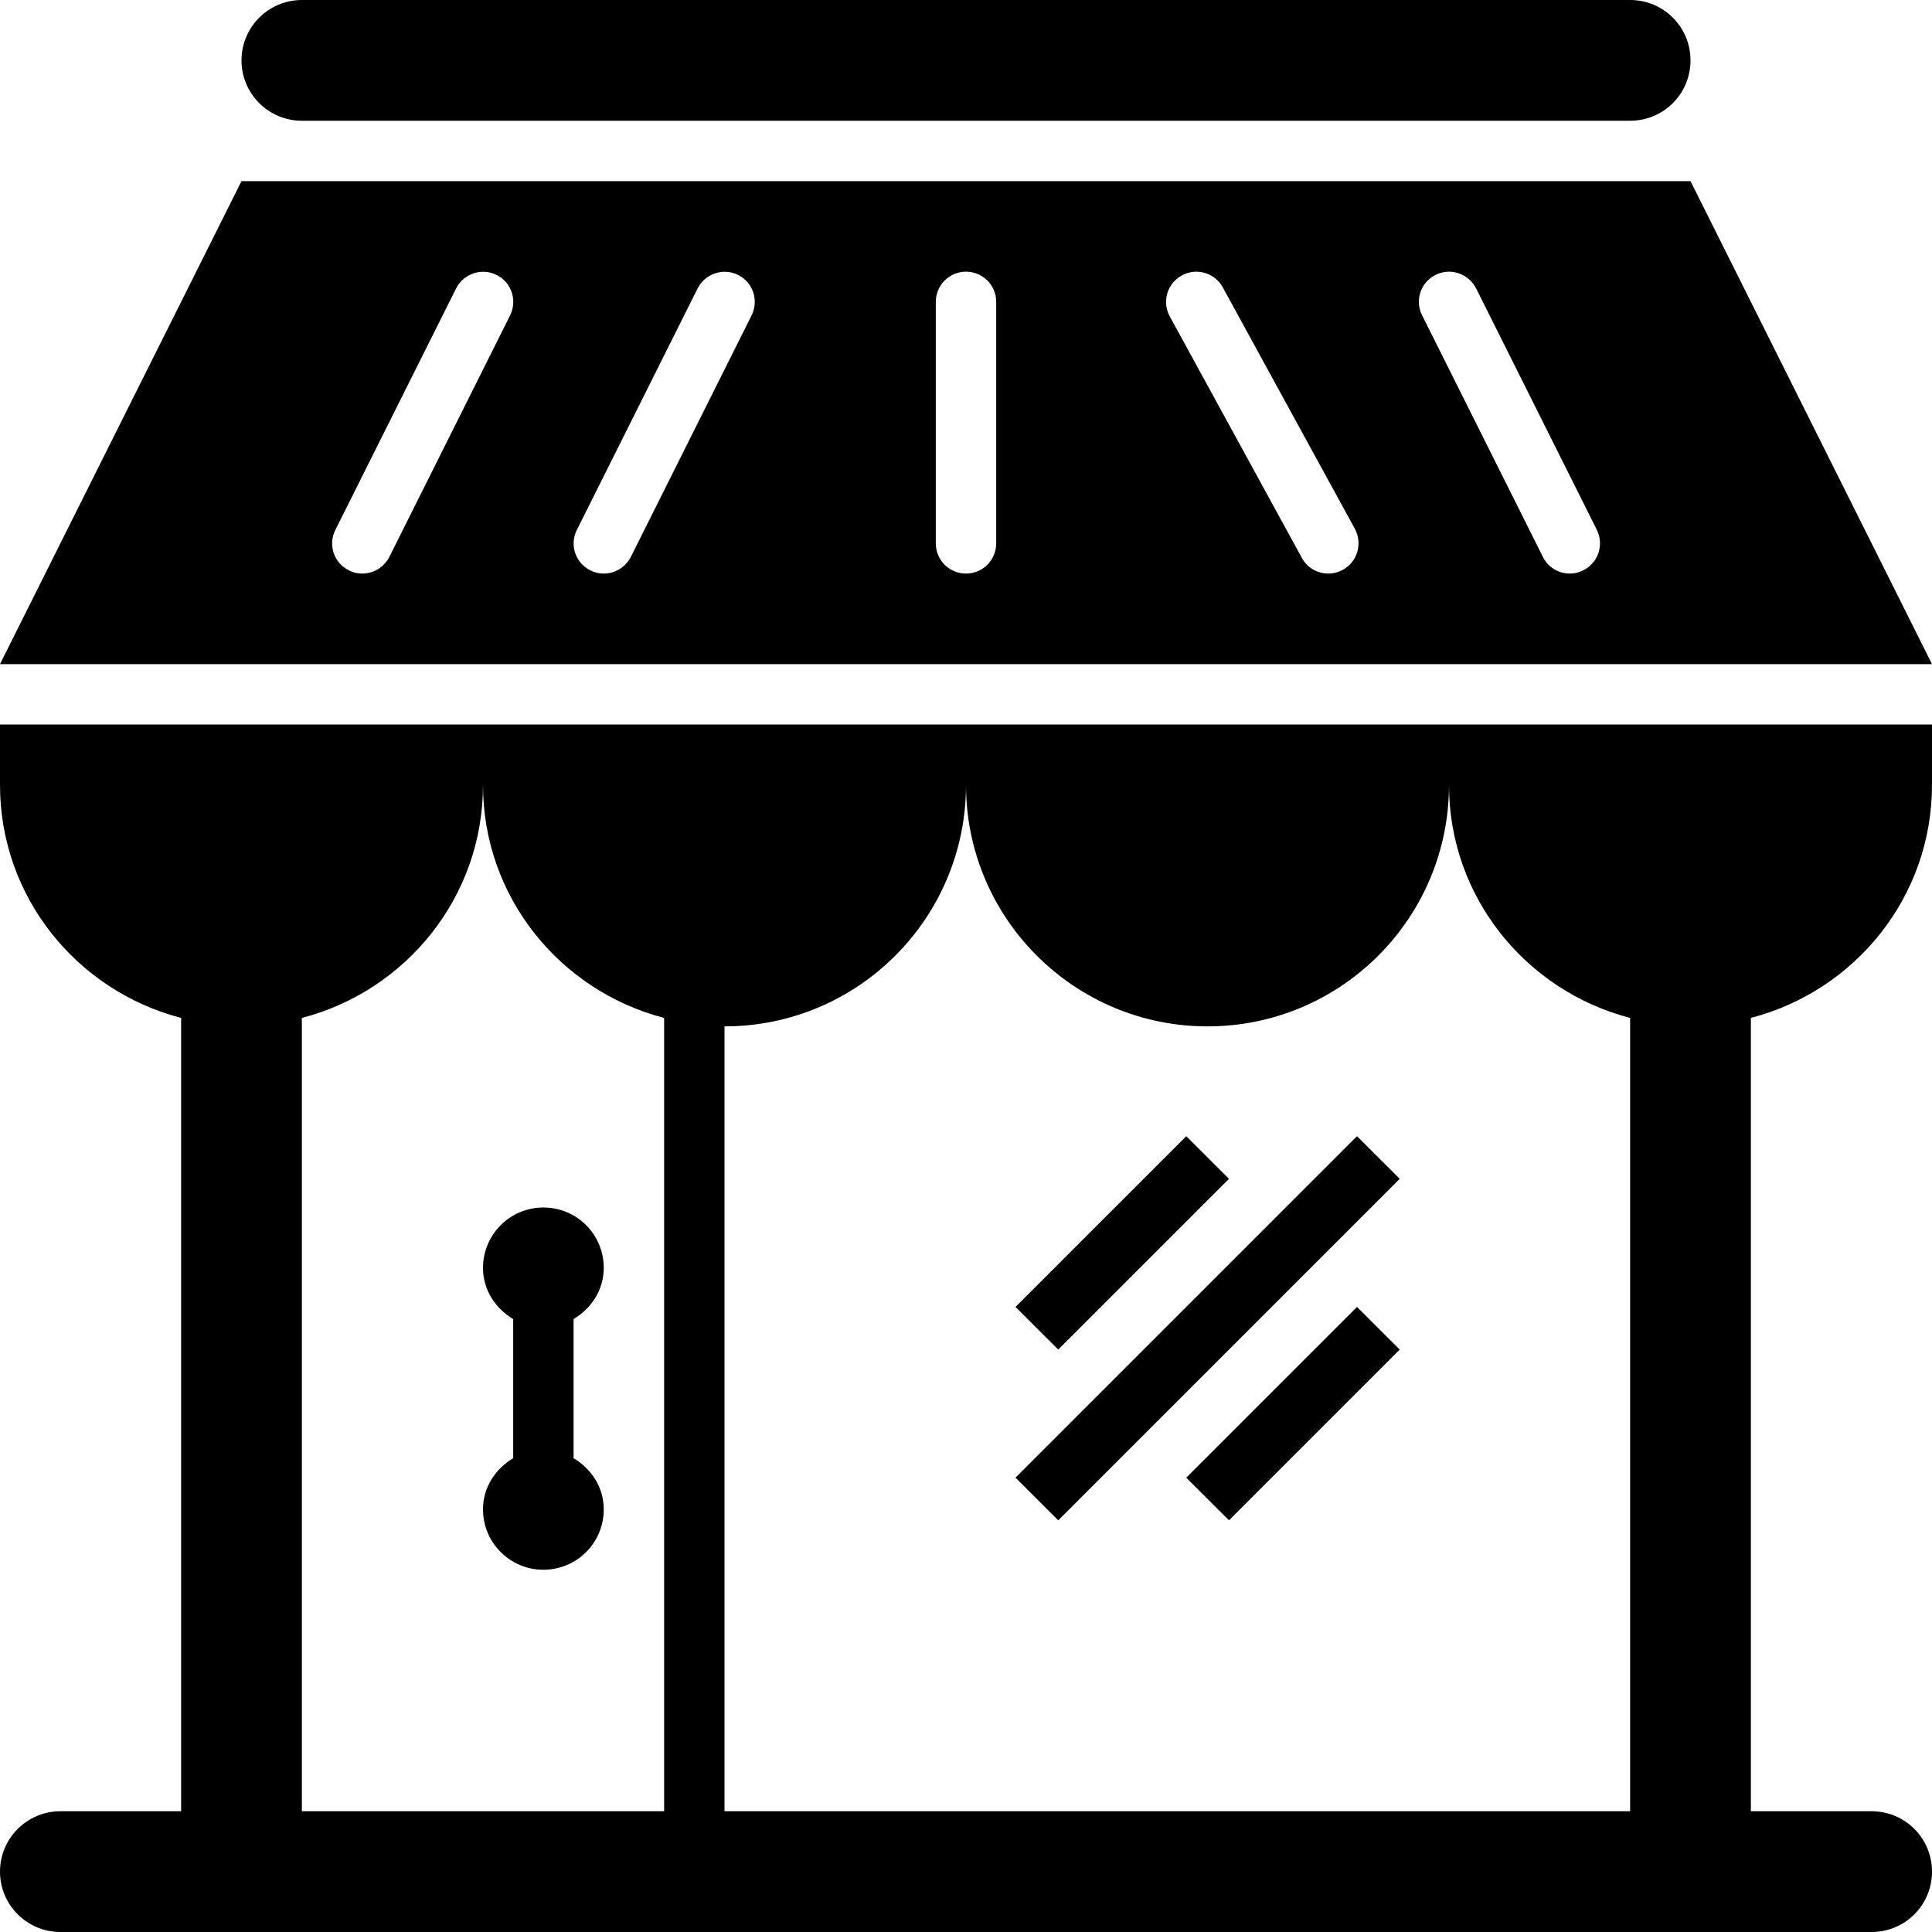
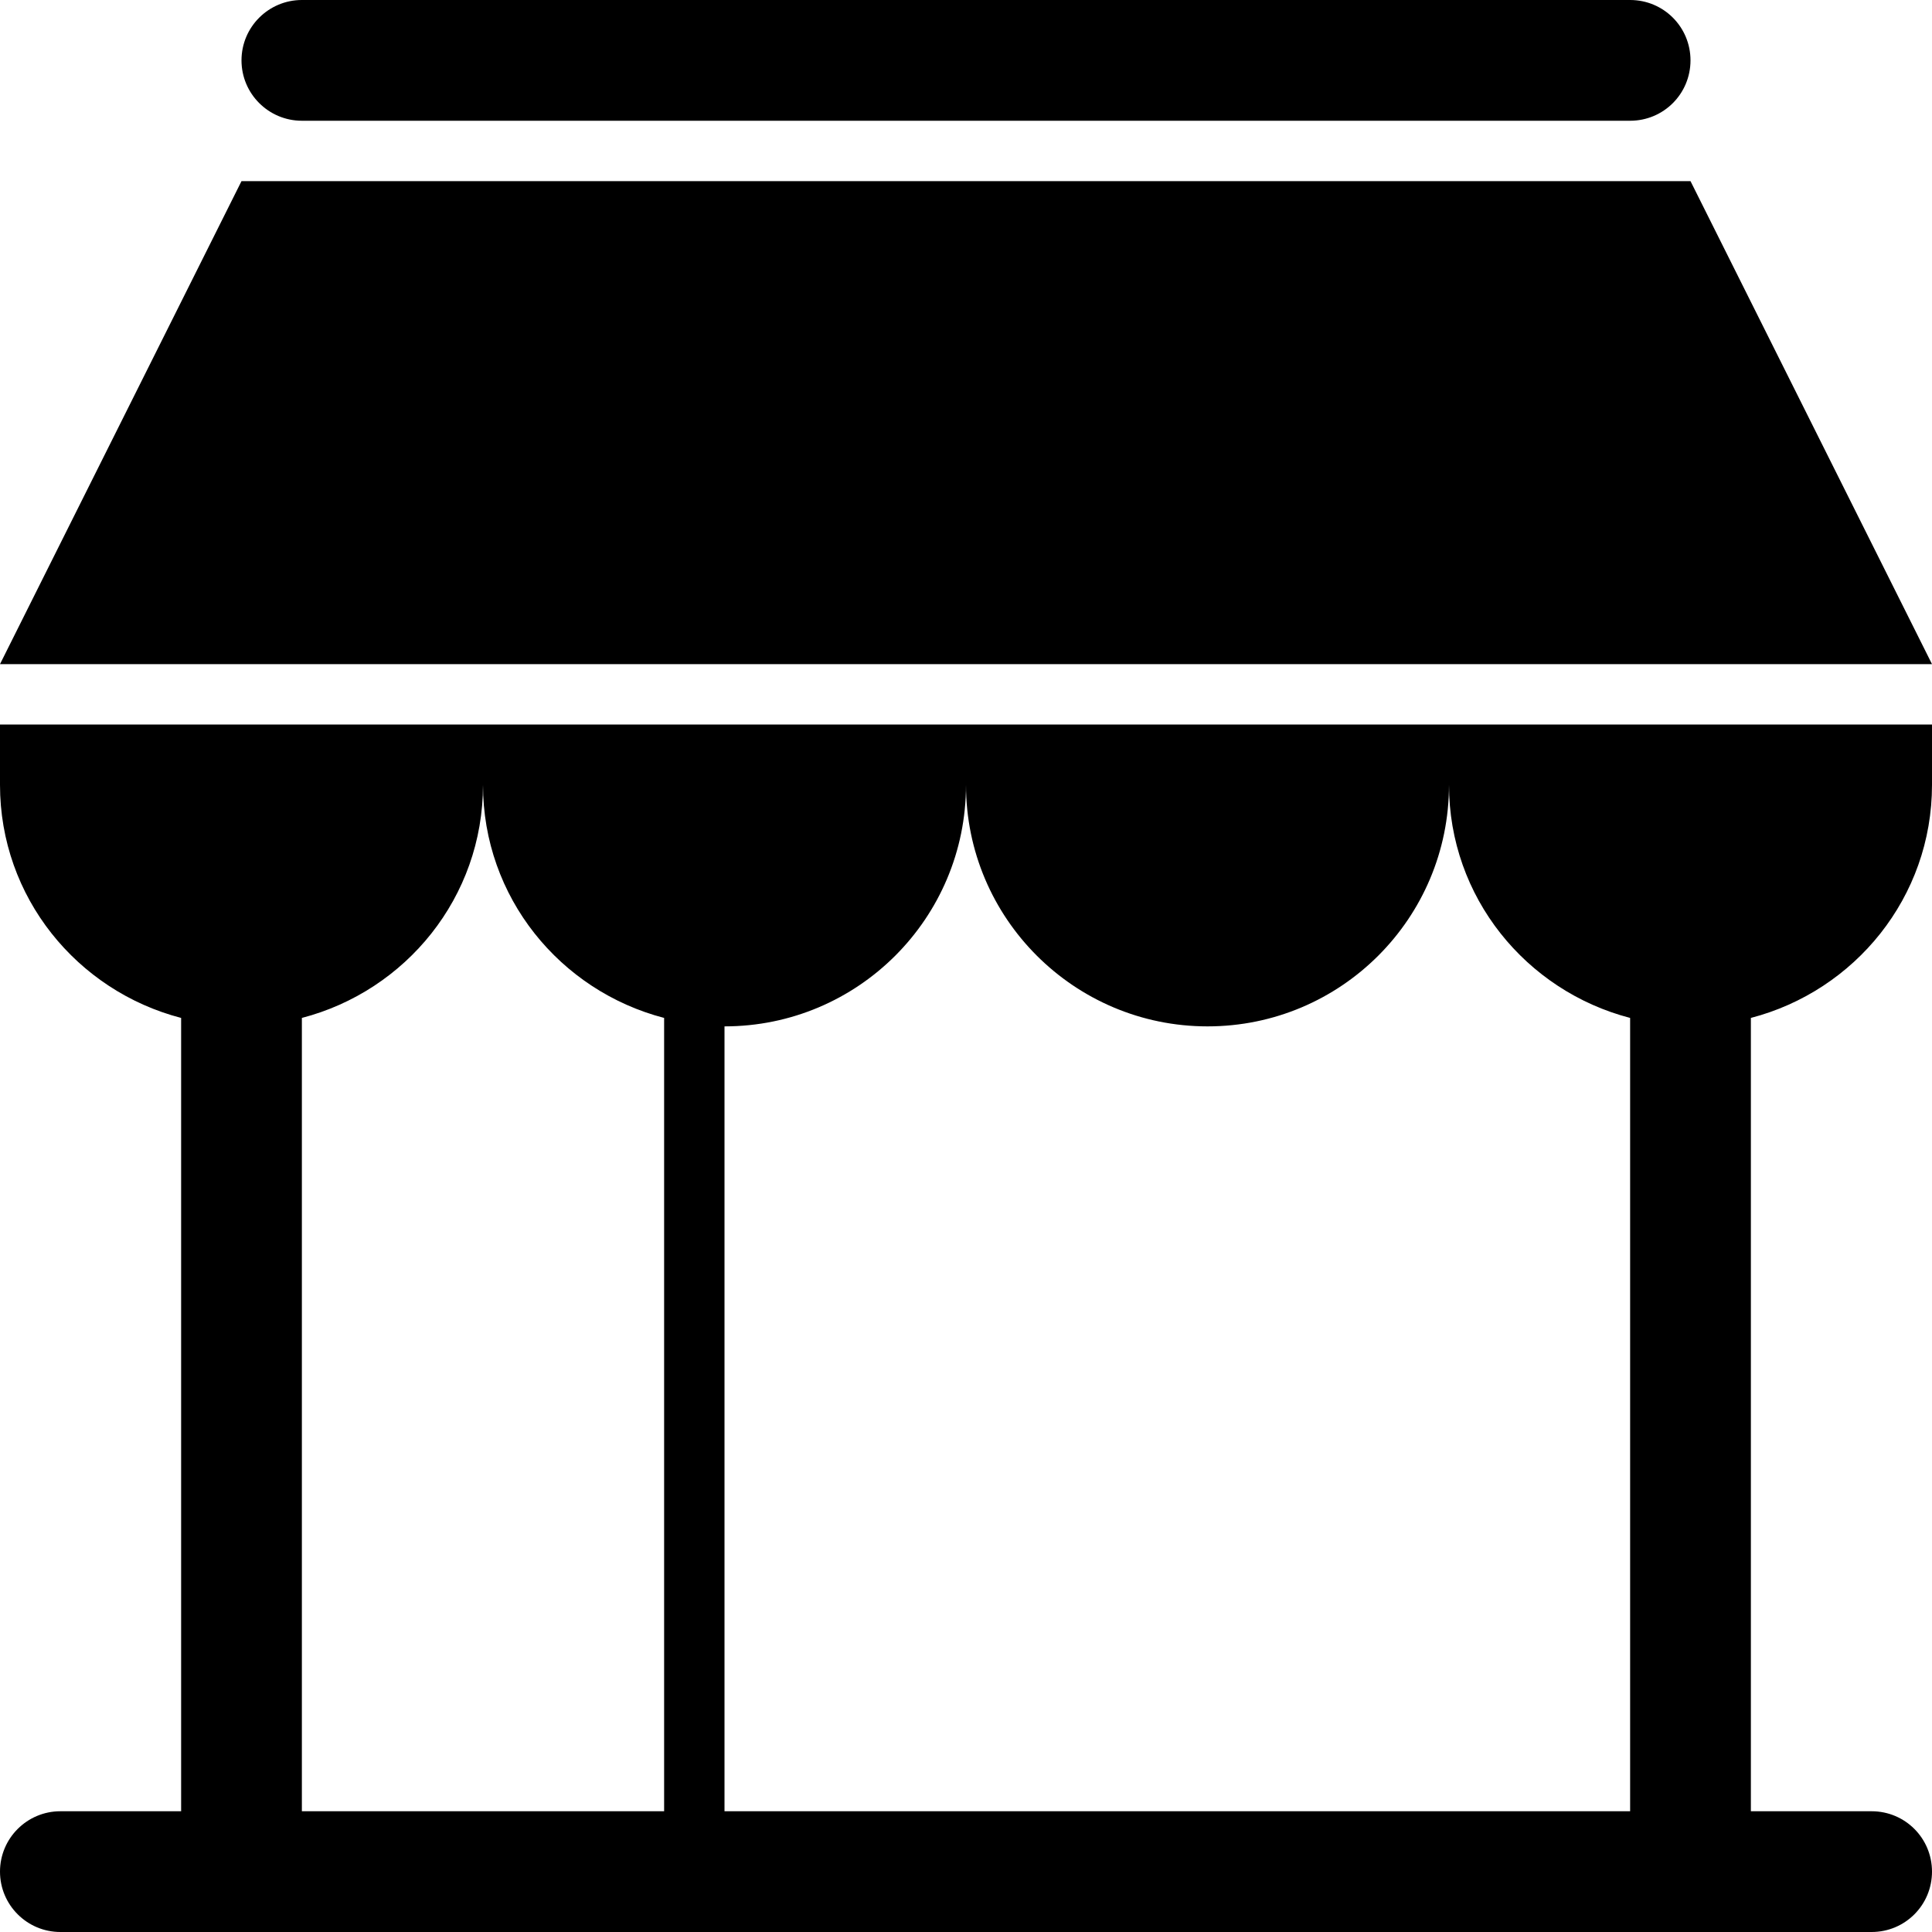
<svg xmlns="http://www.w3.org/2000/svg" width="100%" height="100%" viewBox="0 0 24 24" version="1.1" xml:space="preserve" style="fill-rule:evenodd;clip-rule:evenodd;stroke-linejoin:round;stroke-miterlimit:1.414;">
-   <path d="M0,9.75c0,1.396 0.958,2.559 2.25,2.895l0,9.855l-1.5,0c-0.413,0 -0.75,0.335 -0.75,0.75c0,0.415 0.337,0.75 0.75,0.75l22.5,0c0.416,0 0.75,-0.335 0.75,-0.75c0,-0.415 -0.334,-0.75 -0.75,-0.75l-1.5,0l0,-9.855c1.292,-0.336 2.25,-1.499 2.25,-2.895l0,-0.75l-24,0l0,0.75Zm15,3c1.658,0 3,-1.343 3,-3c0,1.396 0.958,2.559 2.25,2.895l0,9.855l-11.25,0l0,-9.75c1.658,0 3,-1.343 3,-3c0,1.657 1.345,3 3,3Zm-6.75,-0.105l0,9.855l-4.5,0l0,-9.855c1.292,-0.336 2.25,-1.499 2.25,-2.895c0,1.396 0.958,2.559 2.25,2.895Zm12.75,-10.395l-18,0l-3,6l24,0l-3,-6Zm-14.663,1.667l-1.5,3c-0.067,0.132 -0.199,0.208 -0.337,0.208c-0.056,0 -0.113,-0.012 -0.167,-0.04c-0.185,-0.092 -0.261,-0.317 -0.167,-0.502l1.5,-3c0.094,-0.185 0.318,-0.259 0.502,-0.168c0.187,0.092 0.26,0.317 0.169,0.502Zm3,0l-1.5,3c-0.067,0.132 -0.199,0.208 -0.337,0.208c-0.056,0 -0.113,-0.012 -0.167,-0.04c-0.185,-0.092 -0.261,-0.317 -0.167,-0.502l1.5,-3c0.094,-0.185 0.319,-0.259 0.502,-0.168c0.187,0.092 0.26,0.317 0.169,0.502Zm3.038,2.833c0,0.208 -0.167,0.375 -0.375,0.375c-0.207,0 -0.375,-0.167 -0.375,-0.375l0,-3c0,-0.208 0.168,-0.375 0.375,-0.375c0.208,0 0.375,0.167 0.375,0.375l0,3Zm4.307,0.328c-0.059,0.032 -0.12,0.047 -0.182,0.047c-0.132,0 -0.261,-0.07 -0.328,-0.195l-1.641,-3c-0.099,-0.181 -0.032,-0.41 0.15,-0.508c0.178,-0.1 0.41,-0.035 0.509,0.148l1.641,3c0.097,0.181 0.032,0.41 -0.149,0.508Zm2.985,0.007c-0.053,0.028 -0.108,0.04 -0.167,0.04c-0.138,0 -0.27,-0.076 -0.334,-0.208l-1.5,-3c-0.094,-0.185 -0.018,-0.41 0.167,-0.502c0.182,-0.093 0.41,-0.018 0.504,0.168l1.5,3c0.091,0.185 0.017,0.41 -0.17,0.502Zm-13.292,11.029l0,-1.728c-0.22,-0.132 -0.375,-0.361 -0.375,-0.636c0,-0.415 0.337,-0.75 0.75,-0.75c0.416,0 0.75,0.335 0.75,0.75c0,0.275 -0.154,0.504 -0.375,0.636l0,1.728c0.221,0.132 0.375,0.361 0.375,0.636c0,0.415 -0.334,0.75 -0.75,0.75c-0.413,0 -0.75,-0.335 -0.75,-0.75c0,-0.275 0.155,-0.504 0.375,-0.636Zm-3.375,-17.364c0,-0.415 0.337,-0.75 0.75,-0.75l16.5,0c0.416,0 0.75,0.335 0.75,0.75c0,0.415 -0.334,0.75 -0.75,0.75l-16.5,0c-0.413,0 -0.75,-0.335 -0.75,-0.75Zm10.146,16.015l-0.531,-0.53l2.121,-2.121l0.531,0.53l-2.121,2.121Zm0,2.121l-0.531,-0.53l4.242,-4.242l0.531,0.53l-4.242,4.242Zm3.711,-2.651l0.531,0.53l-2.121,2.121l-0.531,-0.53l2.121,-2.121Z" style="fill-rule:nonzero;" />
+   <path d="M0,9.75c0,1.396 0.958,2.559 2.25,2.895l0,9.855l-1.5,0c-0.413,0 -0.75,0.335 -0.75,0.75c0,0.415 0.337,0.75 0.75,0.75l22.5,0c0.416,0 0.75,-0.335 0.75,-0.75c0,-0.415 -0.334,-0.75 -0.75,-0.75l-1.5,0l0,-9.855c1.292,-0.336 2.25,-1.499 2.25,-2.895l0,-0.75l-24,0l0,0.75Zm15,3c1.658,0 3,-1.343 3,-3c0,1.396 0.958,2.559 2.25,2.895l0,9.855l-11.25,0l0,-9.75c1.658,0 3,-1.343 3,-3c0,1.657 1.345,3 3,3Zm-6.75,-0.105l0,9.855l-4.5,0l0,-9.855c1.292,-0.336 2.25,-1.499 2.25,-2.895c0,1.396 0.958,2.559 2.25,2.895Zm12.75,-10.395l-18,0l-3,6l24,0l-3,-6Zm-18,-1.5c0,-0.415 0.337,-0.75 0.75,-0.75l16.5,0c0.416,0 0.75,0.335 0.75,0.75c0,0.415 -0.334,0.75 -0.75,0.75l-16.5,0c-0.413,0 -0.75,-0.335 -0.75,-0.75Z" style="fill-rule:nonzero;" />
</svg>
